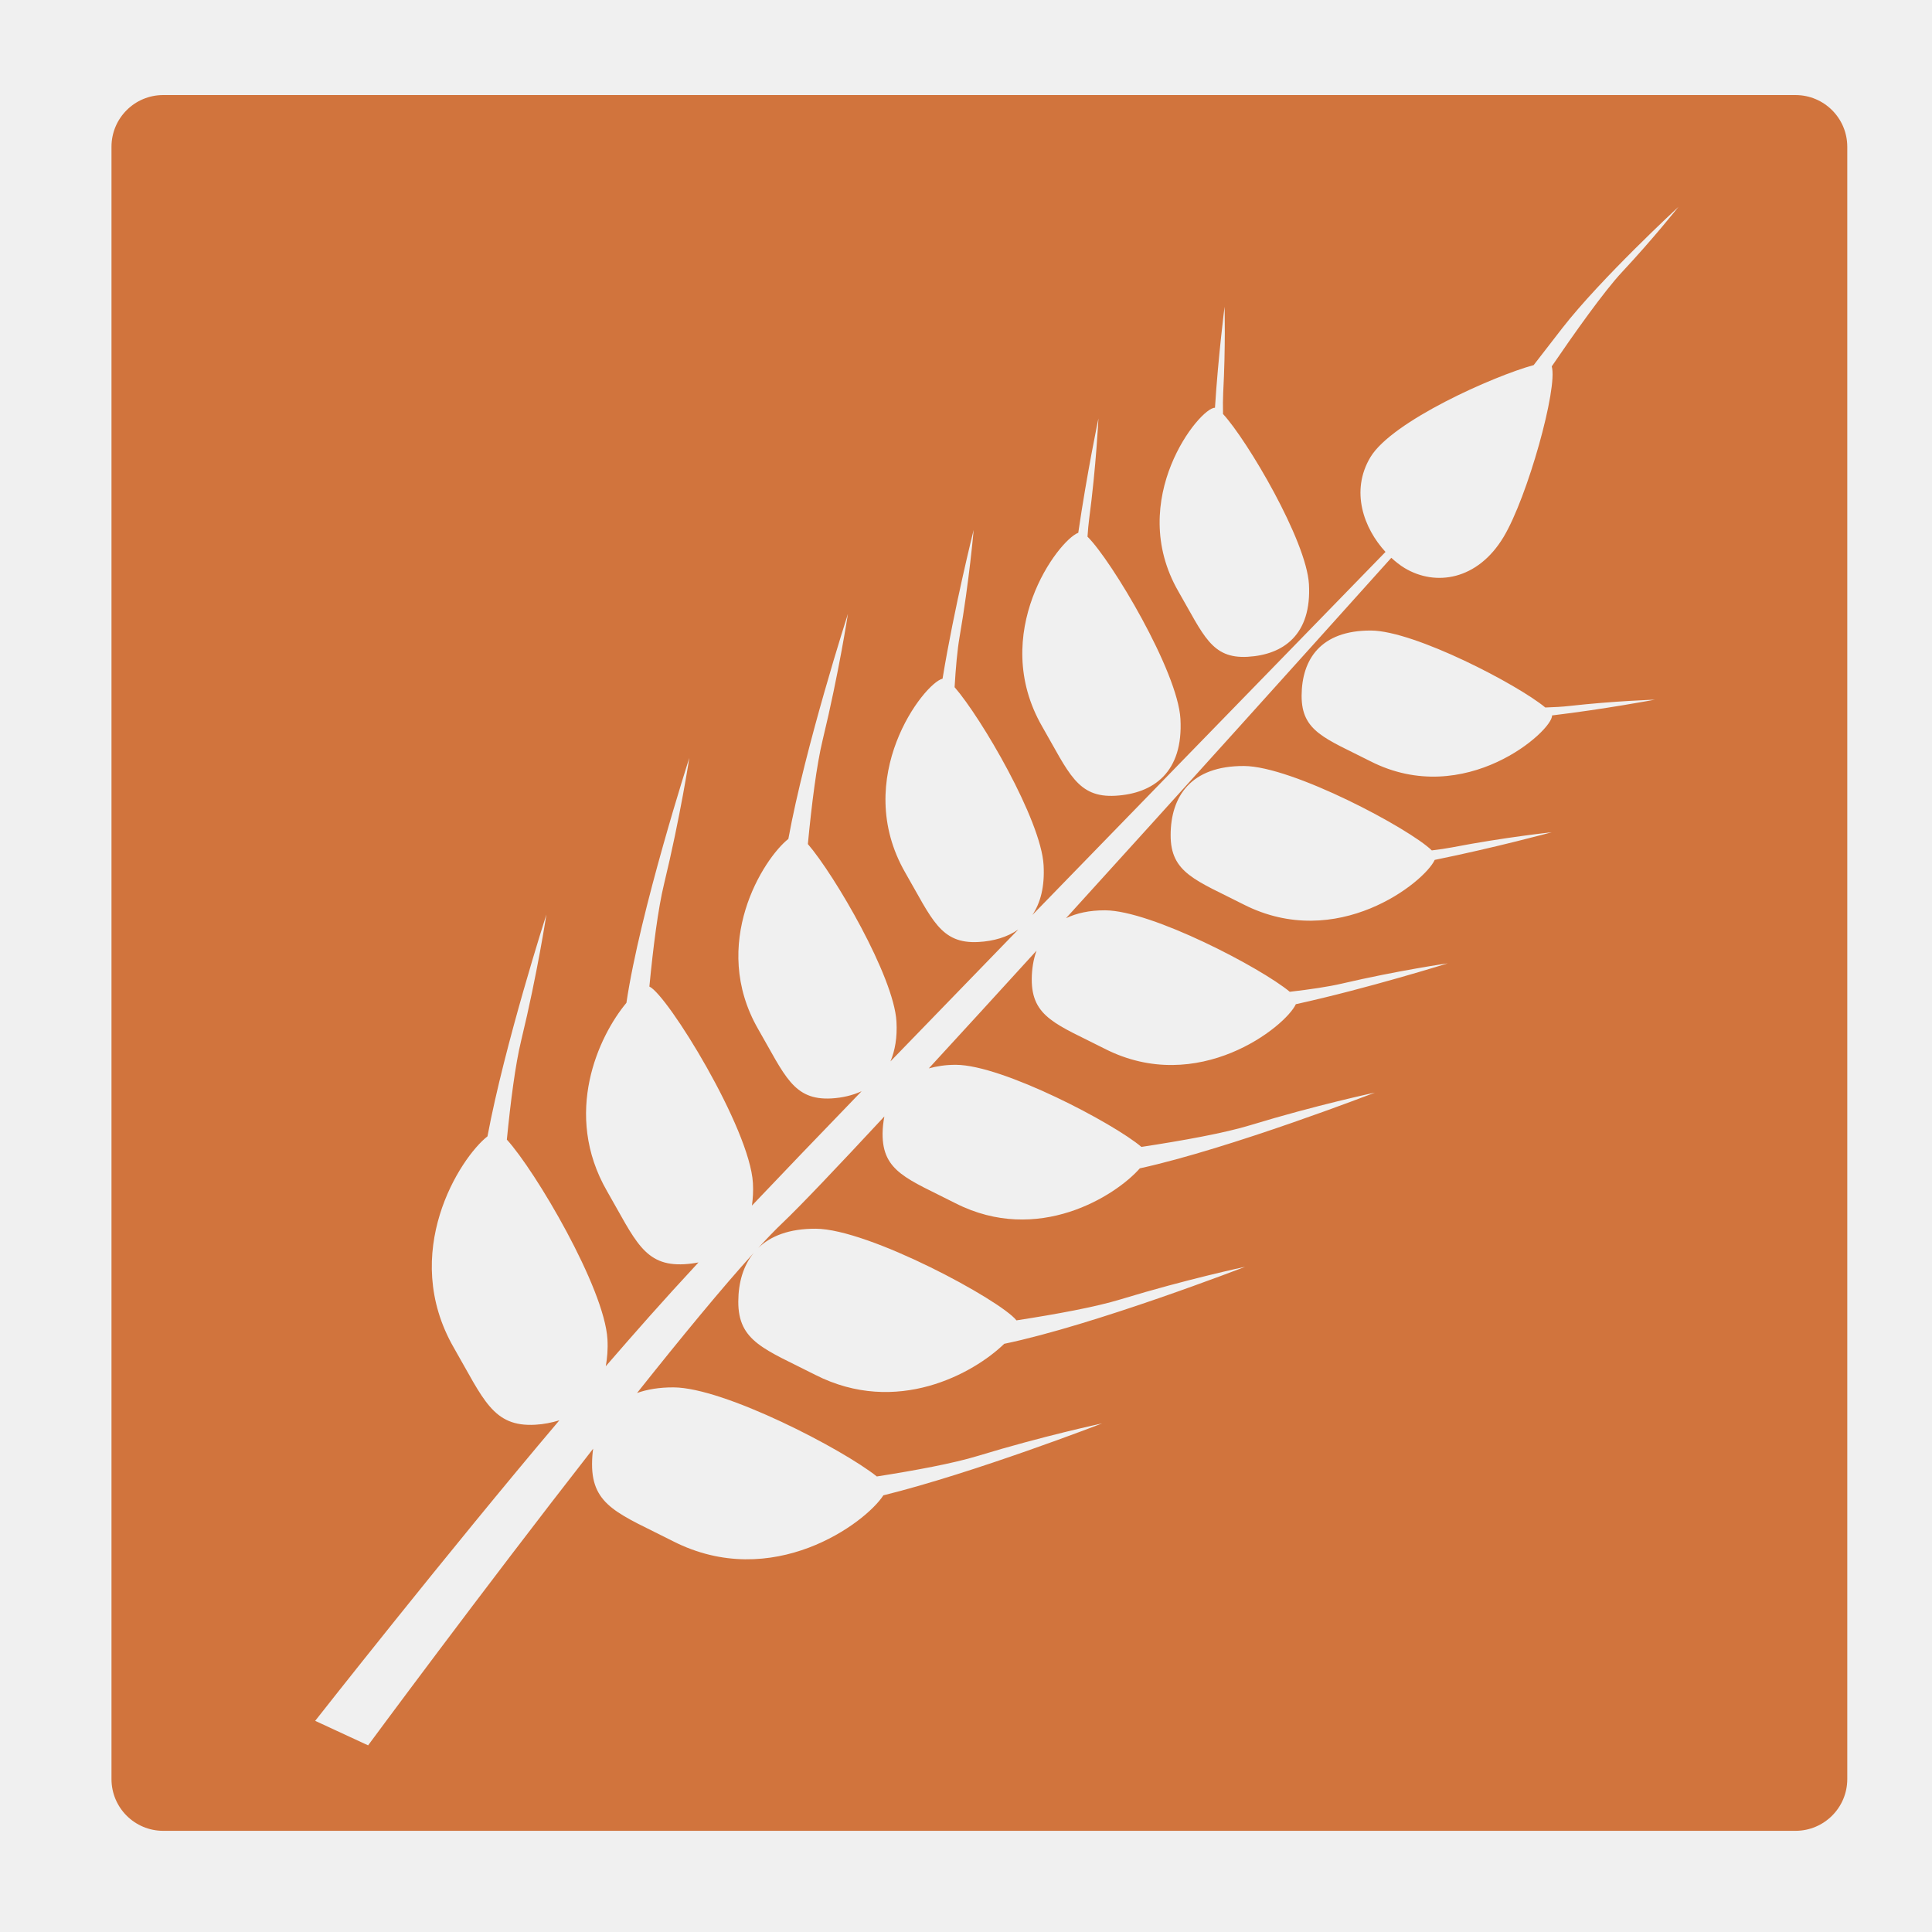
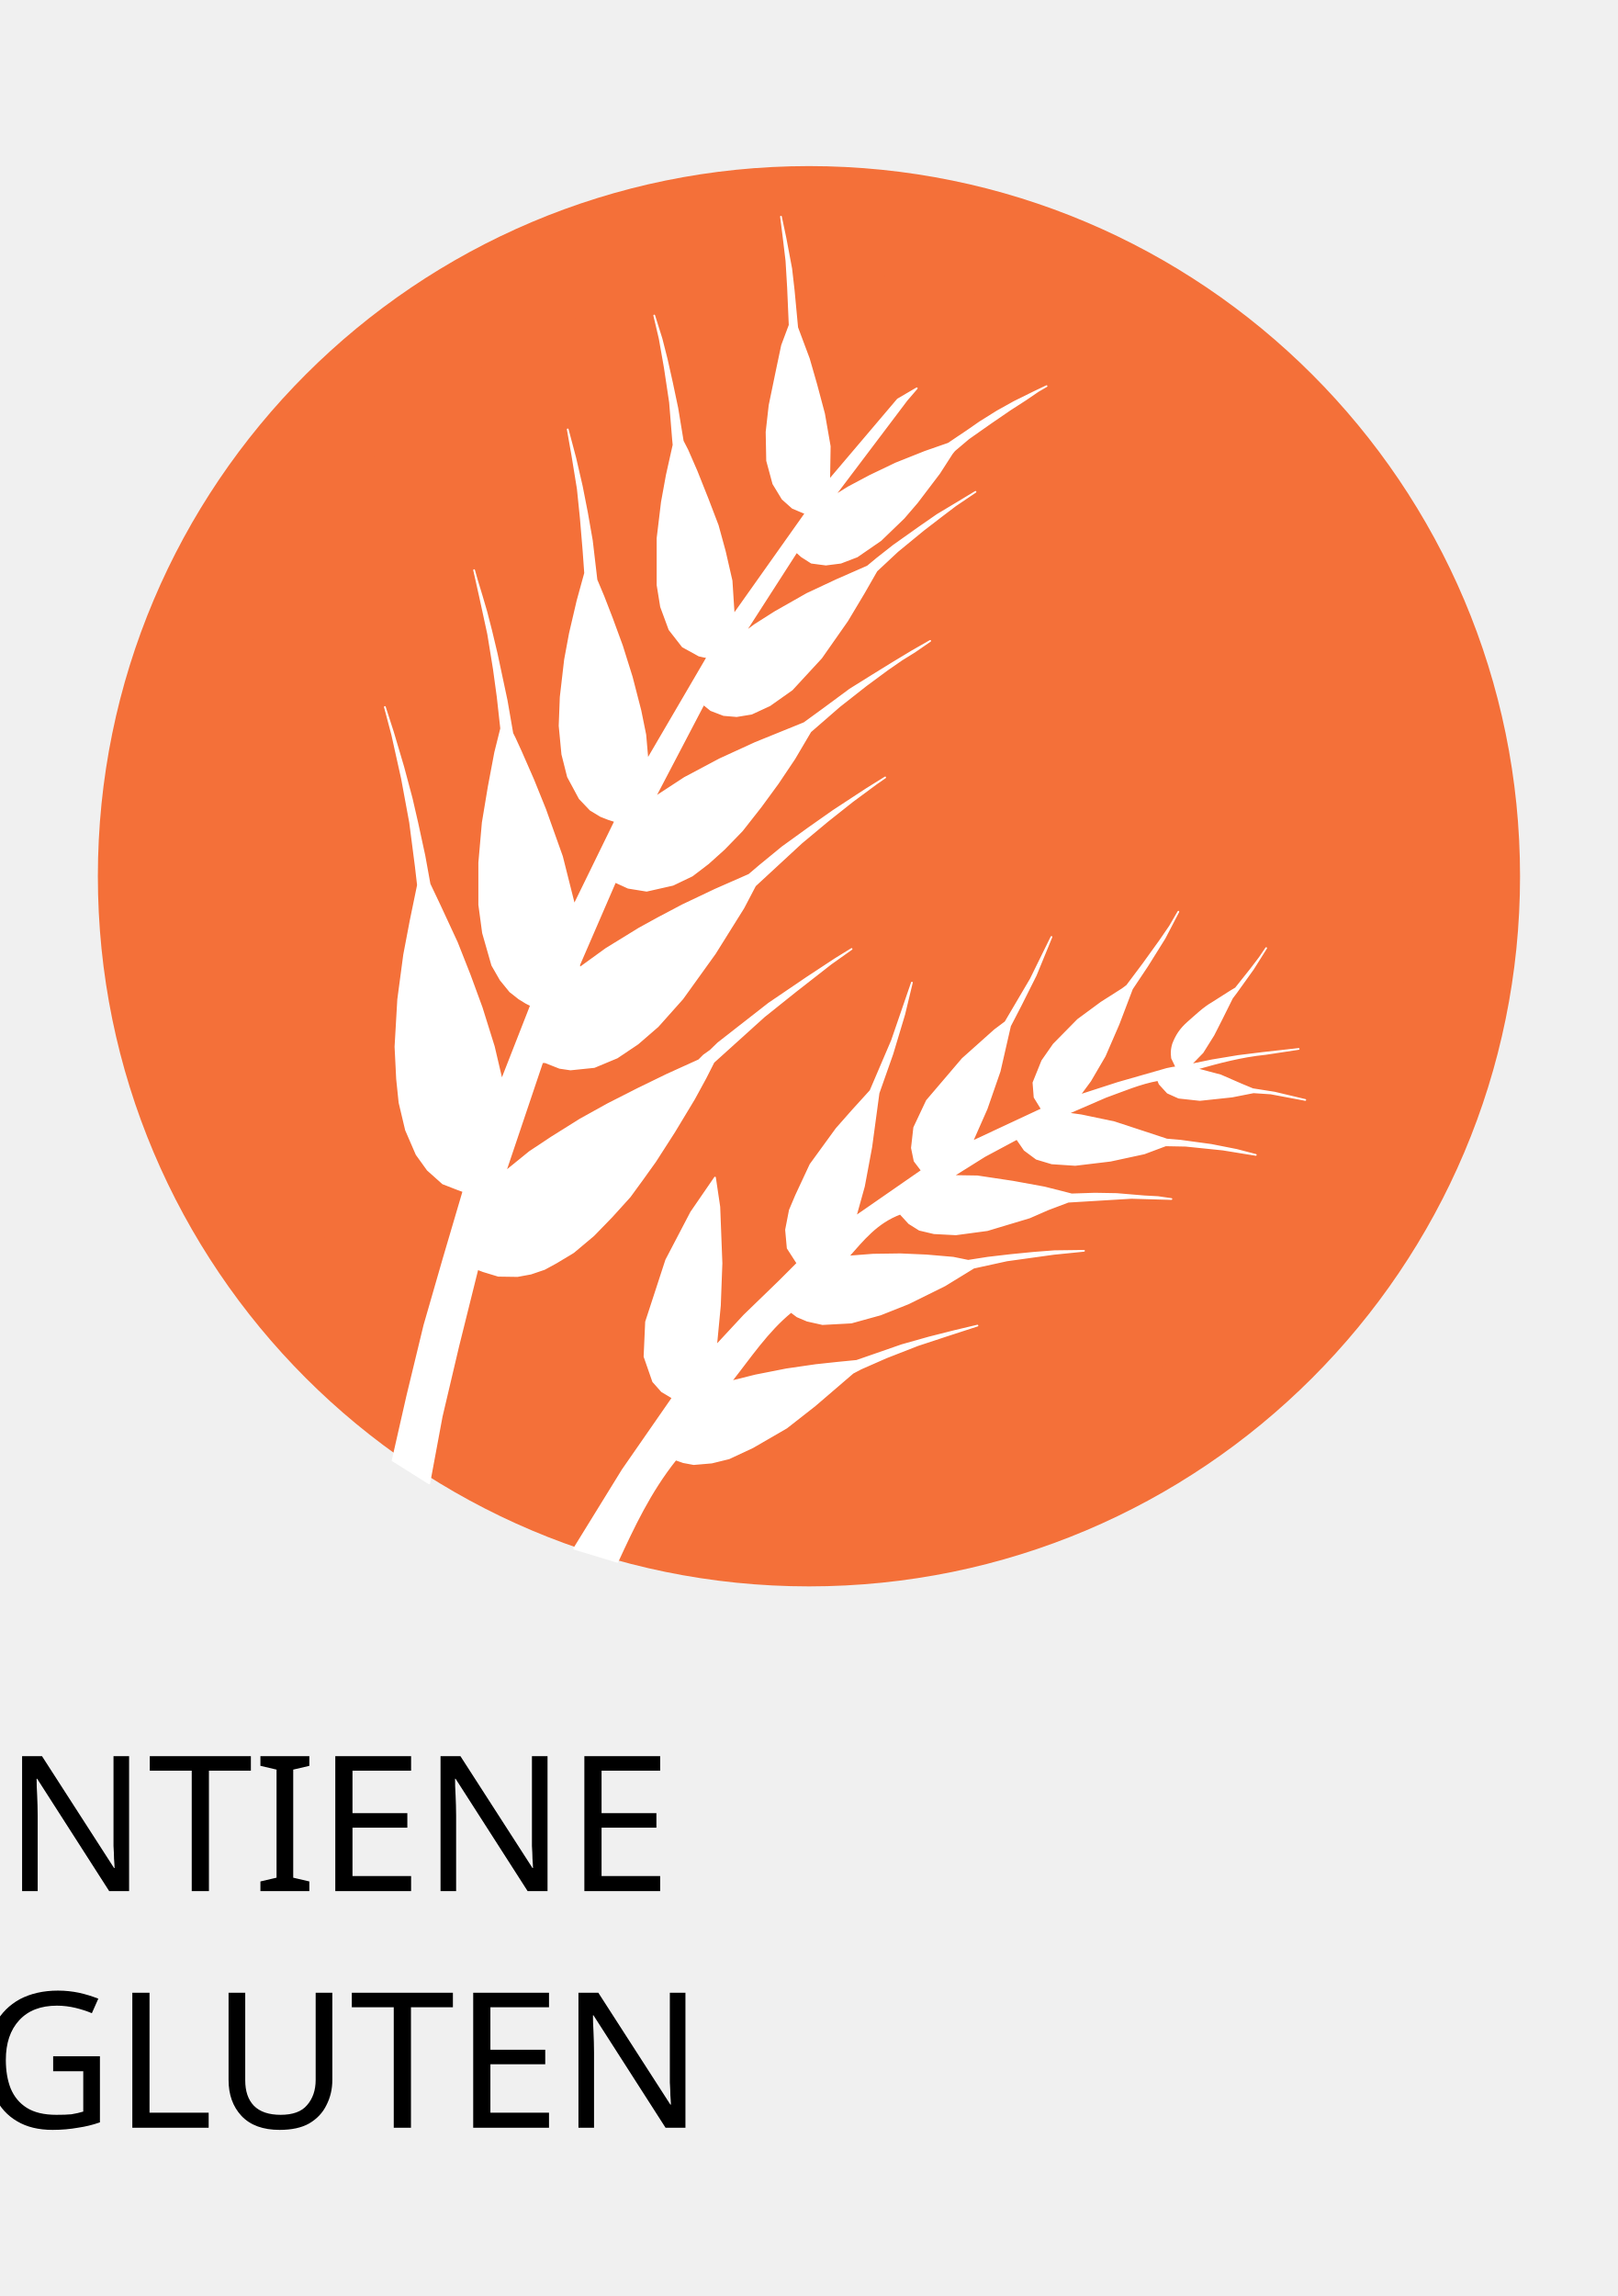
- <svg xmlns="http://www.w3.org/2000/svg" version="1.1" width="512" height="512" id="svg2" xml:space="preserve">
-   <defs id="defs6">
-     <clipPath id="clipPath16">
-       <path d="M 0,792 612,792 612,0 0,0 0,792 z" id="path18" />
-     </clipPath>
-   </defs>
-   <g transform="matrix(1.25,0,0,-1.25,0,512)" id="g10">
-     <g transform="matrix(6.092413,0,0,6.092413,634.1859,-4492.804)" id="g3438">
-       <g transform="translate(-47.64471,795.2117)" id="g20">
-         <path d="m 0,0 c -0.639,-0.683 -1.692,-2.175 -2.451,-3.288 0.219,-0.738 -0.84,-4.544 -1.677,-5.938 -0.904,-1.504 -2.367,-1.726 -3.443,-1.079 -0.158,0.095 -0.313,0.219 -0.463,0.356 -3.145,-3.502 -7.405,-8.235 -11.318,-12.54 0.361,0.171 0.803,0.276 1.362,0.273 1.613,-0.008 5.421,-2.001 6.423,-2.835 0.705,0.082 1.347,0.176 1.812,0.285 1.955,0.456 3.685,0.705 3.685,0.705 0,0 -2.788,-0.873 -5.286,-1.422 -0.36,-0.78 -3.401,-3.207 -6.655,-1.548 -1.656,0.843 -2.541,1.088 -2.535,2.419 0.002,0.355 0.057,0.689 0.166,0.992 -1.33,-1.46 -2.597,-2.845 -3.748,-4.096 0.277,0.075 0.583,0.126 0.946,0.124 1.626,-0.007 5.489,-2.036 6.452,-2.857 1.437,0.219 2.894,0.481 3.797,0.758 2.301,0.702 4.327,1.131 4.327,1.131 0,0 -5.01,-1.939 -8.179,-2.635 -0.844,-0.96 -3.547,-2.676 -6.418,-1.213 -1.656,0.844 -2.54,1.09 -2.534,2.419 10e-4,0.208 0.026,0.407 0.062,0.6 -1.657,-1.783 -2.927,-3.119 -3.545,-3.706 -0.242,-0.23 -0.528,-0.527 -0.843,-0.869 0.43,0.414 1.074,0.672 2.001,0.668 1.849,-0.008 6.429,-2.487 6.984,-3.189 1.381,0.213 2.759,0.466 3.627,0.732 2.301,0.702 4.326,1.131 4.326,1.131 0,0 -5.228,-2.024 -8.379,-2.679 -1.063,-1.029 -3.741,-2.524 -6.579,-1.078 -1.748,0.891 -2.682,1.15 -2.675,2.553 0.003,0.653 0.171,1.241 0.537,1.689 -1.087,-1.197 -2.525,-2.944 -4.06,-4.875 0.355,0.126 0.774,0.197 1.272,0.195 1.762,-0.009 5.874,-2.146 7.072,-3.1 1.342,0.21 2.67,0.457 3.514,0.715 2.301,0.702 4.326,1.131 4.326,1.131 0,0 -4.448,-1.721 -7.613,-2.503 -0.625,-0.97 -3.862,-3.357 -7.322,-1.595 -1.84,0.938 -2.822,1.211 -2.815,2.688 0.001,0.182 0.014,0.359 0.038,0.53 -3.891,-4.984 -7.831,-10.323 -7.831,-10.323 l -1.842,0.853 c 0,0 4.623,5.884 8.498,10.458 -0.264,-0.081 -0.543,-0.138 -0.84,-0.154 -1.475,-0.083 -1.798,0.884 -2.829,2.673 -1.905,3.304 0.204,6.608 1.167,7.363 0.599,3.204 2.05,7.72 2.05,7.72 0,0 -0.31,-2.047 -0.877,-4.385 -0.204,-0.836 -0.369,-2.131 -0.499,-3.449 0.991,-1.085 3.4,-5.167 3.501,-6.95 0.02,-0.351 -0.009,-0.654 -0.058,-0.936 1.079,1.244 1.911,2.194 3.226,3.612 -0.159,-0.031 -0.323,-0.052 -0.493,-0.062 -1.401,-0.078 -1.708,0.84 -2.688,2.54 -1.556,2.699 -0.293,5.396 0.673,6.556 0.471,3.185 2.188,8.522 2.188,8.522 0,0 -0.311,-2.046 -0.878,-4.384 -0.21,-0.862 -0.38,-2.212 -0.511,-3.572 0.62,-0.275 3.496,-4.934 3.603,-6.837 0.017,-0.289 -0.001,-0.545 -0.034,-0.785 0.996,1.05 2.231,2.337 3.816,3.979 -0.314,-0.143 -0.667,-0.228 -1.049,-0.25 -1.328,-0.073 -1.618,0.796 -2.547,2.406 -1.711,2.97 0.179,5.939 1.047,6.625 0.586,3.209 2.073,7.832 2.073,7.832 0,0 -0.311,-2.046 -0.878,-4.384 -0.212,-0.874 -0.384,-2.248 -0.516,-3.627 0.928,-1.077 2.995,-4.611 3.083,-6.176 0.032,-0.564 -0.053,-1.015 -0.208,-1.386 1.265,1.308 2.731,2.821 4.447,4.588 -0.381,-0.265 -0.857,-0.405 -1.381,-0.434 -1.327,-0.075 -1.618,0.796 -2.547,2.405 -1.906,3.309 0.652,6.608 1.293,6.757 0.406,2.478 1.082,5.177 1.082,5.177 0,0 -0.147,-1.741 -0.489,-3.72 -0.079,-0.453 -0.134,-1.072 -0.174,-1.752 0.921,-1.056 3.009,-4.618 3.097,-6.192 0.043,-0.755 -0.111,-1.318 -0.39,-1.735 3.182,3.276 7.179,7.384 12.288,12.634 -0.756,0.82 -1.232,2.118 -0.524,3.298 0.752,1.251 4.281,2.821 5.68,3.203 0.254,0.331 0.575,0.746 0.997,1.288 1.344,1.728 4.042,4.219 4.042,4.219 C 1.959,2.264 1.084,1.159 0,0 m -2.453,-19.5 c 0,0 -1.997,-0.542 -4.07,-0.961 -0.358,-0.779 -3.4,-3.208 -6.656,-1.549 -1.656,0.844 -2.54,1.09 -2.534,2.419 0.005,1.33 0.696,2.405 2.554,2.397 1.687,-0.007 5.761,-2.181 6.534,-2.937 0.259,0.031 0.498,0.066 0.697,0.104 1.841,0.355 3.475,0.527 3.475,0.527 m 0.012,4.066 c 0.036,-0.521 -3.027,-3.272 -6.321,-1.594 -1.564,0.796 -2.399,1.028 -2.393,2.284 0.006,1.256 0.658,2.271 2.413,2.264 1.524,-0.008 5.121,-1.89 6.067,-2.678 0.315,0.01 0.6,0.026 0.827,0.052 1.577,0.177 2.985,0.22 2.985,0.22 0,0 -1.767,-0.332 -3.578,-0.548 m -16.486,6.356 c 0.296,2.043 0.701,3.977 0.701,3.977 0,0 -0.076,-1.642 -0.323,-3.501 -0.024,-0.177 -0.042,-0.388 -0.057,-0.612 0.829,-0.817 3.14,-4.682 3.234,-6.339 0.104,-1.856 -0.934,-2.601 -2.262,-2.676 -1.327,-0.075 -1.619,0.795 -2.547,2.405 -1.87,3.246 0.556,6.483 1.254,6.746 m 4.753,4.35 c 10e-4,0 0.003,-0.001 0.004,-0.001 0.112,1.789 0.334,3.516 0.334,3.516 0,0 0.038,-1.409 -0.048,-2.994 -0.011,-0.207 -0.012,-0.459 -0.006,-0.738 0.834,-0.9 2.904,-4.401 2.99,-5.923 0.098,-1.752 -0.883,-2.456 -2.135,-2.526 -1.255,-0.07 -1.529,0.751 -2.406,2.271 -1.848,3.205 0.746,6.408 1.267,6.395 m 20.206,10.882 -56.803,0 c -0.994,0 -1.799,-0.805 -1.799,-1.8 l 0,-56.802 c 0,-0.994 0.805,-1.8 1.799,-1.8 l 56.803,0 c 0.994,0 1.801,0.806 1.801,1.8 l 0,56.802 c 0,0.995 -0.807,1.8 -1.801,1.8" id="path22" style="fill:#d1743d;fill-opacity:1;fill-rule:nonzero;stroke:none" />
+ <svg xmlns="http://www.w3.org/2000/svg" width="262.205" height="372.047" id="svg4209" version="1.1">
+   <defs id="defs4211" />
+   <g id="layer1" transform="translate(0,-680.3149)">
+     <g id="g4755" transform="matrix(5.576633,0,0,5.576633,-1170.757,-1021.573)">
+       <g transform="translate(212.2486,301.5171)" id="g4027">
+         <path style="fill:#f47039;fill-opacity:1;stroke:#f47039;stroke-width:3;stroke-linecap:round;stroke-linejoin:round;stroke-miterlimit:4;stroke-opacity:1;stroke-dasharray:none;stroke-dashoffset:0" id="path3230" d="m 39.937,29.288 c 0,10.339 -8.222,18.72 -18.364,18.72 -10.142,0 -18.364,-8.381 -18.364,-18.72 0,-10.339 8.222,-18.72 18.364,-18.72 10.142,0 18.364,8.381 18.364,18.72 z" transform="matrix(1.040331,0,0,1.020515,-1.242749,-0.763008)" />
+         <g id="g4023">
+           <path id="path3243" d="m 14.374,48.666 1.411,-2.288 1.455,-2.097 -0.315,-0.189 -0.252,-0.284 -0.252,-0.725 0.045,-1.009 0.586,-1.796 0.725,-1.387 0.693,-1.009 0.126,0.851 0.063,1.639 -0.046,1.229 -0.111,1.166 0.819,-0.882 1.009,-0.977 0.536,-0.536 -0.284,-0.441 -0.048,-0.532 0.111,-0.571 0.182,-0.43 0.417,-0.894 0.756,-1.04 0.473,-0.536 0.516,-0.568 0.624,-1.46 0.579,-1.683 -0.223,0.925 -0.345,1.148 -0.401,1.137 -0.212,1.571 -0.212,1.137 -0.245,0.88 1.928,-1.337 -0.212,-0.279 -0.078,-0.379 0.067,-0.591 0.368,-0.78 1.036,-1.215 0.936,-0.836 0.312,-0.234 0.735,-1.248 0.602,-1.226 -0.457,1.114 -0.435,0.869 -0.312,0.602 -0.301,1.315 -0.379,1.092 -0.423,0.958 2.028,-0.947 -0.212,-0.345 -0.033,-0.423 0.256,-0.635 0.334,-0.479 0.702,-0.713 0.68,-0.501 0.613,-0.39 0.134,-0.1 0.468,-0.624 0.49,-0.68 0.29,-0.423 0.245,-0.423 -0.401,0.769 -0.501,0.802 -0.446,0.669 -0.39,1.025 -0.401,0.925 -0.423,0.724 -0.312,0.423 1.118,-0.362 1.422,-0.407 0.16,-0.032 0.094,-0.013 0.014,-0.022 -0.118,-0.247 c 1.56e-4,-0.035 -0.009,-0.075 -0.01,-0.107 -0.003,-0.095 0.002,-0.175 0.04,-0.303 0.095,-0.247 0.215,-0.433 0.435,-0.627 0.232,-0.203 0.458,-0.423 0.71,-0.567 l 0.528,-0.336 0.149,-0.089 0.45,-0.566 0.245,-0.323 0.189,-0.279 -0.379,0.602 -0.479,0.669 -0.134,0.178 -0.305,0.613 -0.235,0.463 -0.317,0.506 -0.351,0.36 0.622,-0.129 0.766,-0.127 0.711,-0.088 1.045,-0.117 -0.958,0.145 c -0.715,0.072 -1.372,0.25 -2.025,0.435 l 0.713,0.189 0.613,0.267 0.323,0.134 0.635,0.1 0.891,0.212 -1.003,-0.189 -0.501,-0.033 -0.624,0.123 -0.936,0.1 -0.613,-0.067 -0.323,-0.145 -0.234,-0.256 -0.045,-0.111 c -0.522,0.092 -1.016,0.309 -1.519,0.489 l -1.111,0.481 0.401,0.056 0.958,0.201 0.613,0.201 0.914,0.301 0.39,0.033 0.903,0.123 0.735,0.145 0.557,0.145 -0.958,-0.156 -1.081,-0.111 -0.579,-0.011 -0.624,0.234 -0.981,0.212 -1.025,0.123 -0.68,-0.045 -0.446,-0.134 -0.345,-0.256 -0.223,-0.323 -0.936,0.501 -0.925,0.579 0.713,0.011 1.036,0.156 0.914,0.167 0.791,0.201 0.669,-0.022 0.635,0.011 0.802,0.067 0.401,0.022 0.39,0.056 -1.159,-0.033 -1.839,0.111 -0.591,0.223 -0.535,0.234 -1.226,0.368 -0.914,0.123 -0.635,-0.033 -0.423,-0.1 -0.301,-0.189 -0.256,-0.279 c -0.687,0.254 -1.086,0.765 -1.515,1.248 l 0.724,-0.056 0.791,-0.011 0.758,0.033 0.78,0.067 0.435,0.089 0.568,-0.089 0.669,-0.078 0.68,-0.067 0.591,-0.045 0.858,-0.011 -0.88,0.089 -1.359,0.189 -0.969,0.212 -0.836,0.513 -1.059,0.524 -0.813,0.323 -0.847,0.234 -0.836,0.045 -0.446,-0.1 -0.29,-0.123 -0.178,-0.134 c -0.694,0.566 -1.193,1.325 -1.749,2.028 l 0.713,-0.178 0.903,-0.178 0.847,-0.123 0.624,-0.067 0.568,-0.056 0.513,-0.178 0.802,-0.279 0.791,-0.223 0.747,-0.189 0.657,-0.156 -0.858,0.279 -0.88,0.29 -0.914,0.357 -0.735,0.323 -0.234,0.123 -1.103,0.947 -0.825,0.646 -0.981,0.568 -0.691,0.323 -0.501,0.123 -0.524,0.045 -0.301,-0.056 -0.223,-0.078 c -0.758,0.953 -1.226,1.964 -1.694,2.975 z" style="fill:#ffffff;stroke:#ffffff;stroke-width:0.05;stroke-linecap:round;stroke-linejoin:round;stroke-miterlimit:4;stroke-opacity:1;stroke-dasharray:none" />
+           <path id="path4021" d="m 9.101,46.101 1.064,0.67 0.362,-1.946 0.481,-2.041 0.559,-2.246 0.165,0.063 0.441,0.134 0.559,0.008 0.386,-0.071 0.394,-0.134 0.347,-0.189 0.496,-0.299 0.583,-0.489 0.536,-0.552 0.52,-0.575 0.362,-0.496 0.378,-0.528 0.552,-0.859 0.575,-0.953 0.331,-0.607 0.236,-0.465 1.466,-1.324 0.906,-0.725 1.04,-0.812 0.599,-0.425 -0.473,0.292 -0.827,0.544 -1.103,0.749 -0.898,0.701 -0.575,0.449 -0.229,0.221 -0.189,0.134 -0.142,0.142 -0.922,0.418 -0.859,0.418 -0.867,0.441 -0.796,0.441 -0.843,0.528 -0.63,0.418 -0.709,0.575 1.072,-3.183 0.087,0 0.418,0.165 0.315,0.047 0.693,-0.071 0.662,-0.276 0.599,-0.402 0.583,-0.504 0.717,-0.804 0.946,-1.316 0.512,-0.819 0.315,-0.504 0.339,-0.646 1.347,-1.245 0.756,-0.63 0.725,-0.575 0.693,-0.512 0.26,-0.181 -0.544,0.339 -0.961,0.63 -0.717,0.504 -0.764,0.552 -0.654,0.536 -0.315,0.268 -0.985,0.433 -0.946,0.449 -0.701,0.37 -0.559,0.307 -0.961,0.591 -0.772,0.559 -0.016,-0.087 1.048,-2.419 0.378,0.173 0.536,0.087 0.764,-0.173 0.559,-0.268 0.465,-0.355 0.465,-0.418 0.52,-0.536 0.544,-0.693 0.496,-0.678 0.481,-0.717 0.465,-0.788 0.843,-0.733 0.772,-0.607 0.63,-0.465 0.41,-0.284 0.37,-0.229 0.457,-0.315 -0.512,0.292 -0.575,0.347 -0.575,0.355 -0.67,0.418 -0.756,0.559 -0.575,0.418 -1.418,0.575 -1.032,0.473 -1.024,0.544 -0.867,0.567 1.418,-2.71 0.213,0.173 0.37,0.142 0.378,0.032 0.433,-0.071 0.528,-0.244 0.646,-0.457 0.851,-0.922 0.756,-1.079 0.481,-0.804 0.37,-0.646 0.607,-0.567 0.749,-0.615 0.512,-0.394 0.425,-0.323 0.583,-0.394 -0.52,0.315 -0.591,0.355 -0.512,0.355 -0.756,0.536 -0.481,0.378 -0.276,0.229 -0.898,0.394 -0.859,0.402 -0.93,0.528 -0.583,0.37 -0.299,0.221 1.505,-2.34 0.15,0.134 0.284,0.181 0.418,0.055 0.433,-0.055 0.473,-0.181 0.686,-0.473 0.67,-0.646 0.386,-0.449 0.646,-0.851 0.37,-0.575 0.071,-0.087 0.41,-0.347 0.638,-0.449 0.575,-0.394 0.441,-0.284 0.37,-0.252 0.244,-0.142 -0.362,0.173 -0.575,0.284 -0.496,0.276 -0.504,0.315 -0.362,0.252 -0.236,0.158 -0.315,0.213 -0.678,0.236 -0.851,0.339 -0.756,0.362 -0.622,0.331 -0.418,0.26 2.112,-2.797 0.292,-0.339 -0.552,0.323 -1.993,2.348 0.016,-0.985 -0.165,-0.946 -0.229,-0.859 -0.213,-0.741 -0.339,-0.906 -0.102,-1.087 -0.071,-0.622 -0.165,-0.875 -0.134,-0.638 0.071,0.559 0.087,0.725 0.047,0.788 0.047,1.079 -0.221,0.591 -0.158,0.749 -0.205,0.993 -0.087,0.772 0.016,0.835 0.181,0.67 0.268,0.441 0.292,0.26 0.26,0.11 0.118,0.047 -2.088,2.947 -0.063,-0.985 -0.197,-0.859 -0.205,-0.749 -0.292,-0.764 -0.323,-0.812 -0.268,-0.615 -0.134,-0.26 -0.158,-0.961 -0.158,-0.749 -0.15,-0.67 -0.15,-0.591 -0.213,-0.678 0.158,0.67 0.15,0.851 0.15,1.001 0.087,1.072 0.016,0.165 -0.197,0.882 -0.142,0.78 -0.126,1.048 0,1.363 0.102,0.63 0.244,0.662 0.386,0.496 0.276,0.15 0.197,0.11 0.142,0.032 0.102,0.016 -1.741,2.978 -0.063,-0.725 -0.142,-0.701 -0.252,-0.977 -0.284,-0.906 -0.292,-0.796 -0.244,-0.63 -0.205,-0.489 -0.134,-1.143 -0.142,-0.812 -0.15,-0.764 -0.189,-0.819 -0.221,-0.835 0.134,0.756 0.158,0.969 0.087,0.851 0.079,0.946 0.047,0.654 -0.221,0.804 -0.221,0.946 -0.142,0.764 -0.126,1.087 -0.032,0.835 0.079,0.827 0.165,0.654 0.339,0.63 0.315,0.331 0.299,0.181 0.221,0.087 0.197,0.063 -1.19,2.435 -0.355,-1.41 -0.489,-1.371 -0.347,-0.859 -0.362,-0.827 -0.173,-0.378 -0.071,-0.142 -0.165,-0.953 -0.292,-1.371 -0.158,-0.662 -0.142,-0.552 -0.134,-0.457 -0.134,-0.441 -0.087,-0.307 0.173,0.772 0.236,1.087 0.165,1.016 0.11,0.804 0.102,0.922 -0.173,0.693 -0.189,1.001 -0.173,1.04 -0.102,1.166 0,1.221 0.11,0.819 0.268,0.938 0.244,0.425 0.276,0.339 0.26,0.205 0.205,0.126 0.142,0.071 -0.851,2.175 -0.229,-0.977 -0.355,-1.135 -0.347,-0.946 -0.37,-0.938 -0.504,-1.087 -0.292,-0.615 -0.15,-0.827 -0.205,-0.946 -0.165,-0.717 -0.244,-0.914 -0.299,-1.009 -0.236,-0.733 0.213,0.804 0.284,1.276 0.236,1.276 0.165,1.276 0.063,0.544 -0.213,1.032 -0.189,0.993 -0.173,1.3 -0.079,1.371 0.047,0.938 0.071,0.686 0.189,0.796 0.307,0.709 0.323,0.449 0.441,0.394 0.425,0.165 0.173,0.063 -0.583,1.978 -0.552,1.915 -0.496,2.049 z" style="fill:#ffffff;stroke:#ffffff;stroke-width:0.05;stroke-linecap:round;stroke-linejoin:round;stroke-miterlimit:4;stroke-opacity:1;stroke-dasharray:none" />
+         </g>
      </g>
-     </g>
-     <g transform="translate(35.57599,687.2117)" id="g24">
-       <path d="m 0,0 c -0.639,-0.683 -1.691,-2.175 -2.451,-3.288 0.219,-0.738 -0.84,-4.543 -1.678,-5.938 -0.902,-1.504 -2.365,-1.726 -3.441,-1.08 -0.159,0.096 -0.313,0.22 -0.463,0.358 -3.145,-3.503 -7.406,-8.236 -11.319,-12.541 0.362,0.171 0.803,0.275 1.362,0.273 1.613,-0.008 5.422,-2.001 6.424,-2.835 0.705,0.081 1.347,0.176 1.81,0.284 1.957,0.457 3.686,0.705 3.686,0.705 0,0 -2.787,-0.873 -5.285,-1.421 -0.36,-0.78 -3.401,-3.207 -6.657,-1.548 -1.656,0.843 -2.539,1.089 -2.533,2.419 0.002,0.355 0.057,0.689 0.164,0.992 -1.328,-1.46 -2.596,-2.846 -3.748,-4.096 0.277,0.075 0.584,0.125 0.947,0.124 1.627,-0.007 5.489,-2.036 6.452,-2.857 1.437,0.219 2.894,0.481 3.798,0.758 2.301,0.702 4.327,1.131 4.327,1.131 0,0 -5.01,-1.939 -8.18,-2.634 -0.844,-0.961 -3.547,-2.677 -6.418,-1.213 -1.656,0.844 -2.539,1.089 -2.533,2.418 0,0.209 0.025,0.407 0.06,0.599 -1.656,-1.783 -2.926,-3.118 -3.543,-3.705 -0.242,-0.23 -0.529,-0.527 -0.844,-0.869 0.43,0.414 1.075,0.672 2.002,0.668 1.848,-0.008 6.428,-2.487 6.983,-3.189 1.381,0.213 2.76,0.466 3.627,0.732 2.301,0.701 4.326,1.131 4.326,1.131 0,0 -5.227,-2.024 -8.379,-2.68 -1.062,-1.028 -3.74,-2.523 -6.578,-1.077 -1.748,0.892 -2.684,1.15 -2.676,2.554 0.002,0.652 0.17,1.24 0.537,1.688 -1.086,-1.198 -2.525,-2.944 -4.06,-4.875 0.355,0.126 0.773,0.197 1.273,0.195 1.762,-0.008 5.873,-2.146 7.07,-3.1 1.344,0.21 2.672,0.457 3.516,0.715 2.301,0.702 4.326,1.131 4.326,1.131 0,0 -4.449,-1.721 -7.615,-2.502 -0.625,-0.971 -3.861,-3.358 -7.32,-1.596 -1.84,0.938 -2.823,1.211 -2.817,2.688 0.002,0.181 0.014,0.359 0.039,0.531 -3.89,-4.985 -7.832,-10.324 -7.832,-10.324 l -1.841,0.853 c 0,0 4.623,5.884 8.498,10.458 -0.264,-0.081 -0.543,-0.138 -0.84,-0.154 -1.475,-0.083 -1.797,0.884 -2.828,2.673 -1.907,3.304 0.203,6.607 1.166,7.363 0.599,3.204 2.05,7.72 2.05,7.72 0,0 -0.31,-2.047 -0.877,-4.384 -0.203,-0.837 -0.369,-2.132 -0.5,-3.449 0.993,-1.086 3.401,-5.168 3.502,-6.951 0.02,-0.35 -0.009,-0.654 -0.058,-0.936 1.08,1.244 1.912,2.194 3.226,3.612 -0.158,-0.031 -0.324,-0.052 -0.494,-0.061 -1.4,-0.078 -1.707,0.84 -2.687,2.539 -1.555,2.699 -0.293,5.396 0.674,6.556 0.47,3.186 2.187,8.522 2.187,8.522 0,0 -0.31,-2.046 -0.879,-4.384 -0.209,-0.862 -0.379,-2.212 -0.51,-3.572 0.62,-0.275 3.497,-4.935 3.604,-6.837 0.016,-0.289 -0.002,-0.545 -0.035,-0.785 0.996,1.051 2.232,2.338 3.816,3.978 -0.314,-0.142 -0.666,-0.227 -1.049,-0.25 -1.328,-0.072 -1.619,0.797 -2.547,2.407 -1.71,2.97 0.18,5.939 1.047,6.625 0.586,3.209 2.073,7.832 2.073,7.832 0,0 -0.311,-2.046 -0.877,-4.384 -0.213,-0.874 -0.385,-2.248 -0.516,-3.627 0.928,-1.077 2.994,-4.611 3.082,-6.176 0.031,-0.564 -0.053,-1.015 -0.209,-1.386 1.266,1.309 2.733,2.821 4.447,4.588 -0.38,-0.265 -0.855,-0.405 -1.379,-0.434 -1.328,-0.075 -1.619,0.796 -2.548,2.405 -1.907,3.309 0.652,6.607 1.293,6.758 0.406,2.477 1.082,5.176 1.082,5.176 0,0 -0.147,-1.741 -0.489,-3.719 -0.078,-0.453 -0.134,-1.073 -0.173,-1.752 0.919,-1.057 3.007,-4.619 3.097,-6.193 0.041,-0.754 -0.111,-1.319 -0.39,-1.735 3.181,3.275 7.177,7.385 12.287,12.635 -0.756,0.819 -1.231,2.117 -0.524,3.297 0.752,1.251 4.281,2.822 5.68,3.203 0.254,0.331 0.576,0.746 0.998,1.289 1.344,1.727 4.041,4.219 4.041,4.219 C 1.959,2.265 1.084,1.159 0,0 m -2.453,-19.501 c 0,0 -1.996,-0.541 -4.07,-0.96 -0.358,-0.779 -3.399,-3.208 -6.657,-1.549 -1.654,0.844 -2.539,1.089 -2.533,2.419 0.006,1.33 0.697,2.404 2.555,2.397 1.685,-0.007 5.76,-2.18 6.533,-2.937 0.26,0.031 0.498,0.066 0.697,0.105 1.842,0.354 3.475,0.525 3.475,0.525 m 0.012,4.067 c 0.037,-0.521 -3.026,-3.272 -6.321,-1.594 -1.564,0.797 -2.398,1.028 -2.392,2.284 0.006,1.256 0.658,2.271 2.412,2.264 1.523,-0.007 5.121,-1.89 6.066,-2.678 0.317,0.01 0.602,0.026 0.828,0.052 1.577,0.177 2.985,0.22 2.985,0.22 0,0 -1.768,-0.332 -3.578,-0.548 m -16.485,6.357 c 0.295,2.042 0.699,3.976 0.699,3.976 0,0 -0.076,-1.642 -0.322,-3.501 -0.023,-0.177 -0.041,-0.387 -0.056,-0.612 0.828,-0.816 3.14,-4.682 3.234,-6.34 0.103,-1.855 -0.936,-2.599 -2.262,-2.675 -1.328,-0.075 -1.619,0.794 -2.547,2.406 -1.871,3.246 0.555,6.482 1.254,6.746 m 4.752,4.349 c 0.002,0 0.002,-0.001 0.004,-0.001 0.111,1.789 0.334,3.515 0.334,3.515 0,0 0.037,-1.408 -0.047,-2.992 -0.012,-0.207 -0.013,-0.459 -0.008,-0.739 0.836,-0.9 2.905,-4.401 2.991,-5.923 0.099,-1.752 -0.883,-2.456 -2.135,-2.526 -1.254,-0.07 -1.529,0.751 -2.406,2.272 -1.848,3.203 0.746,6.407 1.267,6.394 m 20.207,10.882 -56.803,0 c -0.994,0 -1.8,-0.805 -1.8,-1.8 l 0,-56.802 c 0,-0.994 0.806,-1.8 1.8,-1.8 l 56.803,0 c 0.994,0 1.799,0.806 1.799,1.8 l 0,56.802 c 0,0.995 -0.805,1.8 -1.799,1.8" id="path26" style="fill:#904f75;fill-opacity:1;fill-rule:nonzero;stroke:none" />
-     </g>
-     <g transform="translate(-59.27801,653.5457)" id="g28">
-       <path d="m 0,0 c -4.467,0 -8.088,2.356 -8.088,5.264 0,2.907 3.621,5.263 8.088,5.263 4.467,0 10.912,-3.465 10.912,-5.135 C 10.912,3.724 4.467,0 0,0 m -24,-3 c -4.467,0 -8.088,2.357 -8.088,5.264 0,2.907 3.621,5.263 8.088,5.263 4.467,0 10.912,-3.465 10.912,-5.135 C -13.088,0.724 -19.533,-3 -24,-3 m 8.5,24.764 c 4.467,0 10.912,-3.466 10.912,-5.136 0,-1.668 -6.445,-5.391 -10.912,-5.391 -4.467,0 -8.088,2.356 -8.088,5.263 0,2.907 3.621,5.264 8.088,5.264 m 33.166,18.056 -56.803,0 c -0.994,0 -1.8,-0.805 -1.8,-1.799 l 0,-56.803 c 0,-0.994 0.806,-1.8 1.8,-1.8 l 56.803,0 c 0.994,0 1.8,0.806 1.8,1.8 l 0,56.803 c 0,0.994 -0.806,1.799 -1.8,1.799" id="path30" style="fill:#b18c54;fill-opacity:1;fill-rule:nonzero;stroke:none" />
-     </g>
-     <g transform="translate(5.263494,882.8797)" id="g56">
-       <path d="m 0,0 c -1.08,0 -1.955,-0.875 -1.955,-1.955 0,-1.08 0.875,-1.955 1.955,-1.955 1.078,0 1.953,0.875 1.953,1.955 C 1.953,-0.875 1.078,0 0,0" id="path58" style="fill:#984b3b;fill-opacity:1;fill-rule:nonzero;stroke:none" />
-     </g>
-     <g transform="translate(30.54669,775.2717)" id="g92">
-       <path d="m 0,0 c -2.502,-2.621 -4.768,-1.964 -7.408,-5.831 -1.117,-0.662 -0.235,-8.831 -8.36,-15.521 -8.386,-6.902 -14.312,-8.777 -19.351,-2.898 -4.313,5.032 -4.819,11.003 1.988,19.468 6.777,8.428 13.318,7.37 14.883,8.836 2.65,3.304 2.277,5.766 4.984,8.604 4.957,5.194 11.946,6.571 15.608,3.076 C 6.006,12.238 4.957,5.194 0,0 m 11.063,26.094 -56.803,0 c -0.994,0 -1.801,-0.805 -1.801,-1.8 l 0,-56.802 c 0,-0.994 0.807,-1.8 1.801,-1.8 l 56.803,0 c 0.994,0 1.798,0.806 1.798,1.8 l 0,56.802 c 0,0.995 -0.804,1.8 -1.798,1.8" id="path94" style="fill:#b3986e;fill-opacity:1;fill-rule:nonzero;stroke:none" />
-     </g>
-     <g transform="translate(15.66389,764.3679)" id="g96">
-       <path d="m 0,0 c -1.057,-1.175 -1.383,-2.605 -0.727,-3.195 0.655,-0.589 2.043,-0.115 3.1,1.06 C 3.43,-0.96 3.754,0.47 3.1,1.059 2.443,1.648 1.057,1.174 0,0" id="path98" style="fill:#b3986e;fill-opacity:1;fill-rule:nonzero;stroke:none" />
-     </g>
-     <g transform="translate(1.661994,760.4368)" id="g100">
-       <path d="m 0,0 c -0.441,0.764 -1.906,0.741 -3.275,-0.049 -1.368,-0.792 -2.12,-2.052 -1.678,-2.815 0.441,-0.762 1.908,-0.74 3.275,0.051 C -0.309,-2.022 0.441,-0.762 0,0" id="path102" style="fill:#b3986e;fill-opacity:1;fill-rule:nonzero;stroke:none" />
-     </g>
-     <g transform="translate(28.38269,779.1448)" id="g104">
-       <path d="M 0,0 C -0.803,-0.892 -1.027,-1.999 -0.5,-2.472 0.025,-2.945 1.102,-2.606 1.904,-1.713 2.707,-0.822 2.932,0.285 2.406,0.758 1.879,1.231 0.803,0.892 0,0" id="path106" style="fill:#b3986e;fill-opacity:1;fill-rule:nonzero;stroke:none" />
-     </g>
-     <g transform="translate(30.90999,784.3992)" id="g108">
-       <path d="m 0,0 c -0.451,-1.112 -0.287,-2.229 0.369,-2.495 0.654,-0.267 1.553,0.418 2.004,1.53 C 2.824,0.146 2.66,1.264 2.006,1.529 1.35,1.796 0.451,1.111 0,0" id="path110" style="fill:#b3986e;fill-opacity:1;fill-rule:nonzero;stroke:none" />
-     </g>
-     <g transform="translate(28.72249,781.7014)" id="g112">
-       <path d="M 0,0 C 0.568,0.784 0.656,1.694 0.193,2.029 -0.27,2.365 -1.107,2.001 -1.676,1.216 -2.246,0.432 -2.332,-0.477 -1.869,-0.813 -1.406,-1.149 -0.57,-0.786 0,0" id="path114" style="fill:#b3986e;fill-opacity:1;fill-rule:nonzero;stroke:none" />
-     </g>
-     <g transform="translate(32.15999,787.8084)" id="g116">
-       <path d="M 0,0 C 0.568,0.784 0.656,1.694 0.193,2.029 -0.27,2.365 -1.107,2.001 -1.676,1.216 -2.246,0.432 -2.332,-0.477 -1.869,-0.813 -1.406,-1.149 -0.57,-0.785 0,0" id="path118" style="fill:#b3986e;fill-opacity:1;fill-rule:nonzero;stroke:none" />
-     </g>
-     <g transform="translate(-1.361506,764.5344)" id="g120">
-       <path d="M 0,0 C 0.57,0.785 0.656,1.694 0.193,2.029 -0.27,2.365 -1.105,2.001 -1.676,1.217 -2.246,0.432 -2.332,-0.477 -1.869,-0.813 -1.406,-1.149 -0.57,-0.785 0,0" id="path122" style="fill:#b3986e;fill-opacity:1;fill-rule:nonzero;stroke:none" />
-     </g>
-     <g transform="translate(15.01939,767.8474)" id="g124">
-       <path d="M 0,0 C 0.57,0.785 0.656,1.694 0.195,2.029 -0.27,2.365 -1.105,2.001 -1.676,1.217 -2.246,0.432 -2.332,-0.477 -1.869,-0.813 -1.406,-1.149 -0.568,-0.785 0,0" id="path126" style="fill:#b3986e;fill-opacity:1;fill-rule:nonzero;stroke:none" />
-     </g>
-     <g transform="translate(9.472494,757.697)" id="g128">
-       <path d="m 0,0 c -1.332,-1.479 -1.703,-3.315 -0.83,-4.1 0.871,-0.783 2.656,-0.221 3.988,1.259 1.33,1.478 1.701,3.314 0.83,4.098 C 3.115,2.042 1.33,1.479 0,0" id="path130" style="fill:#b3986e;fill-opacity:1;fill-rule:nonzero;stroke:none" />
-     </g>
-     <g transform="translate(11.65219,764.5296)" id="g132">
-       <path d="M 0,0 C -0.807,0.915 -2.717,0.55 -4.268,-0.817 -5.82,-2.184 -6.424,-4.034 -5.617,-4.949 -4.813,-5.863 -2.902,-5.498 -1.35,-4.13 0.201,-2.764 0.805,-0.914 0,0" id="path134" style="fill:#b3986e;fill-opacity:1;fill-rule:nonzero;stroke:none" />
-     </g>
-     <g transform="translate(0.8435937,755.5676)" id="g136">
-       <path d="m 0,0 c -1.906,-1.069 -2.943,-2.847 -2.313,-3.972 0.631,-1.125 2.686,-1.172 4.594,-0.102 1.908,1.068 2.944,2.846 2.315,3.97 C 3.965,1.021 1.908,1.068 0,0" id="path138" style="fill:#b3986e;fill-opacity:1;fill-rule:nonzero;stroke:none" />
-     </g>
-     <g transform="translate(121.7108,753.1204)" id="g140">
-       <path d="m 0,0 c -0.471,-0.148 -1.113,-0.305 -1.777,-0.435 -1.475,-1.987 -8.348,-6.461 -13.993,-4.781 -4.228,1.152 -7.324,4.131 -8.373,6.924 -2.453,-0.894 -6.349,-0.062 -9.8,2.921 -3.164,2.71 -5.032,6.421 -5.364,9.365 -2.558,0.291 -5.931,2.823 -8.232,7.209 -3.5,6.43 -2.399,15.618 -0.795,17.228 -0.182,0.333 -0.344,0.694 -0.459,1.072 -0.588,1.771 -1.332,2.613 -1.303,2.63 -0.023,0.009 0.51,3.362 1.149,2.775 0.605,-0.569 0.429,-2.808 0.441,-2.812 -0.033,0.011 -0.262,-0.951 0.469,-2.677 0.103,-0.26 0.205,-0.511 0.308,-0.752 1.608,-0.851 7.668,-5.655 10.143,-10.001 1.607,-3.061 2.578,-6.173 2.729,-8.901 2.402,-0.146 5.168,-1.52 7.781,-3.757 2.611,-2.257 4.586,-4.968 5.465,-7.649 2.263,0.976 5.277,0.969 8.476,0.097 C -9.262,7.26 -4.232,3.445 -2.064,1.408 -1.256,1.238 -0.42,1.217 0.133,1.511 1.623,2.297 2.797,3.157 2.797,3.155 2.814,3.158 1.59,0.483 0,0 m 3.119,48.246 -56.803,0 c -0.994,0 -1.8,-0.806 -1.8,-1.8 l 0,-56.803 c 0,-0.994 0.806,-1.8 1.8,-1.8 l 56.803,0 c 0.994,0 1.801,0.806 1.801,1.8 l 0,56.803 c 0,0.994 -0.807,1.8 -1.801,1.8" id="path142" style="fill:#8fa15b;fill-opacity:1;fill-rule:nonzero;stroke:none" />
-     </g>
-     <g transform="translate(107.9823,758.2805)" id="g144">
-       <path d="m 0,0 c -1.271,0.033 -4.443,3.435 -6.379,0.02 -1.1,-1.777 -0.508,-6.408 4.623,-7.941 7.703,-1.851 8.791,3.585 8.262,5.608 C 5.723,1.453 2.199,-0.217 0,0" id="path146" style="fill:#8fa15b;fill-opacity:1;fill-rule:nonzero;stroke:none" />
-     </g>
-     <g transform="translate(92.69519,766.6458)" id="g148">
-       <path d="m 0,0 c -1.135,0.615 -2.893,5.196 -5.803,2.97 -1.601,-1.116 -2.576,-5.643 1.567,-9.414 6.33,-5.239 9.058,-0.767 9.289,1.33 C 5.635,-1.305 1.924,-1.213 0,0" id="path150" style="fill:#8fa15b;fill-opacity:1;fill-rule:nonzero;stroke:none" />
-     </g>
-     <g transform="translate(76.49009,786.2014)" id="g152">
-       <path d="m 0,0 c -1.85,-0.254 -4.189,-4.111 -1.498,-9.667 4.277,-7.957 8.244,-5.038 9.123,-3.212 1.75,3.265 -1.705,5.126 -3.127,7.205 C 3.625,-4.554 3.418,0.653 0,0" id="path154" style="fill:#8fa15b;fill-opacity:1;fill-rule:nonzero;stroke:none" />
-     </g>
-     <g transform="translate(-130.6842,675.5271)" id="g156">
-       <path d="m 0,0 -2.256,-2.257 c -0.284,-0.284 -0.744,-0.284 -1.028,0 l -1.971,1.971 c -0.284,0.284 -0.284,0.744 0,1.028 l 2.256,2.256 c 0.284,0.283 0.744,0.283 1.028,0 L 0,1.027 C 0.284,0.743 0.284,0.283 0,0 m -2.427,-5.998 -2.257,-2.256 c -0.284,-0.284 -0.744,-0.284 -1.028,0 l -1.971,1.971 c -0.284,0.283 -0.284,0.743 0,1.027 L -5.426,-3 c 0.283,0.284 0.744,0.284 1.028,0 l 1.97,-1.971 c 0.284,-0.283 0.284,-0.744 10e-4,-1.027 m -4.391,-28.72 -5,12 c 0,0 -13.658,-11.468 -19.798,-12.182 -4.358,-0.506 -11.073,6.209 -10.566,10.566 0.714,6.141 11.364,19.116 11.364,19.116 l -9,4.5 13.343,2.374 3.142,-2.571 -3.682,-8.536 1.597,1.597 c 0.284,0.284 0.744,0.284 1.028,0 l 1.971,-1.971 c 0.284,-0.284 0.284,-0.745 0,-1.029 l -2.256,-2.255 c -0.284,-0.285 -0.744,-0.285 -1.029,0 l -1.97,1.97 c -0.017,0.018 -0.03,0.037 -0.045,0.055 l -0.519,-1.205 1.677,-1.678 c 0.285,-0.283 0.285,-0.744 0.001,-1.027 l -2.256,-2.257 c -0.285,-0.284 -0.745,-0.284 -1.029,0 l -0.373,0.373 -0.516,-1.196 0.032,-0.033 c 0.285,-0.285 0.285,-0.745 0.001,-1.029 l -0.862,-0.861 -1.688,-3.915 c 0.08,-0.035 0.156,-0.084 0.222,-0.151 l 1.885,-1.884 1.325,0.57 c -0.14,0.026 -0.274,0.092 -0.383,0.201 l -1.97,1.971 c -0.285,0.283 -0.285,0.744 0,1.027 l 2.256,2.257 c 0.284,0.284 0.744,0.284 1.028,0 l 1.971,-1.971 c 0.284,-0.284 0.284,-0.744 0,-1.028 l -2.12,-2.119 2.762,1.191 0.143,0.143 c 0.177,0.177 0.423,0.244 0.652,0.199 l 1.32,0.57 -0.088,0.088 c -0.283,0.284 -0.283,0.744 0.001,1.028 l 2.256,2.256 c 0.284,0.284 0.744,0.284 1.028,0 l 1.393,-1.393 1.197,0.518 -1.733,1.732 c -0.284,0.283 -0.284,0.744 0,1.027 l 2.256,2.257 c 0.284,0.284 0.745,0.284 1.028,0 l 1.971,-1.971 c 0.284,-0.284 0.284,-0.744 0,-1.028 l -0.878,-0.878 7.532,3.249 2.571,-3.141 -1.192,-15.526 z m -13.431,31.005 1.971,-1.971 c 0.284,-0.285 0.284,-0.744 0,-1.028 l -2.256,-2.257 c -0.284,-0.283 -0.744,-0.283 -1.029,0 l -1.97,1.971 c -0.284,0.284 -0.284,0.744 0,1.028 l 2.256,2.256 c 0.284,0.284 0.744,0.284 1.028,10e-4 m 0.857,1.885 2.256,2.256 c 0.284,0.284 0.744,0.284 1.028,0 l 1.971,-1.971 c 0.284,-0.283 0.284,-0.744 0,-1.028 l -2.256,-2.257 c -0.284,-0.283 -0.744,-0.283 -1.028,0 l -1.971,1.972 c -0.284,0.283 -0.284,0.744 0,1.028 m 4.141,4.141 2.256,2.255 c 0.284,0.285 0.745,0.285 1.028,0 l 1.971,-1.97 c 0.284,-0.284 0.284,-0.744 0,-1.028 l -2.256,-2.256 c -0.284,-0.285 -0.744,-0.285 -1.028,0 l -1.971,1.971 c -0.284,0.283 -0.284,0.743 0,1.028 m 5.755,-6.784 -1.971,1.971 c -0.283,0.284 -0.283,0.744 0,1.028 l 2.257,2.257 c 0.283,0.283 0.744,0.283 1.027,0 l 1.971,-1.971 c 0.284,-0.285 0.284,-0.744 10e-4,-1.028 l -2.257,-2.257 c -0.284,-0.283 -0.744,-0.283 -1.028,0 m -2.328,-5.954 c -0.284,0.284 -0.284,0.744 0,1.029 l 2.257,2.255 c 0.283,0.285 0.744,0.285 1.027,0 l 1.971,-1.97 c 0.284,-0.284 0.284,-0.744 0.001,-1.028 l -2.257,-2.257 c -0.284,-0.284 -0.744,-0.284 -1.028,0 l -1.971,1.971 z m -4.141,-3.113 2.257,2.257 c 0.283,0.283 0.744,0.283 1.027,0 l 1.971,-1.971 c 0.284,-0.285 0.284,-0.744 0,-1.028 l -2.256,-2.257 c -0.284,-0.283 -0.744,-0.283 -1.028,0 l -1.971,1.971 c -0.284,0.285 -0.284,0.744 0,1.028 m 0.357,7.926 2.256,2.256 c 0.284,0.284 0.745,0.284 1.028,0 l 1.971,-1.971 c 0.284,-0.284 0.284,-0.745 0,-1.028 l -2.256,-2.256 c -0.284,-0.285 -0.745,-0.285 -1.028,0 l -1.971,1.97 c -0.284,0.284 -0.284,0.745 0,1.029 m -4.141,-5.169 c -0.284,0.283 -0.284,0.743 0,1.027 l 2.256,2.256 c 0.284,0.284 0.744,0.284 1.028,0 l 1.971,-1.971 c 0.284,-0.283 0.284,-0.744 0,-1.027 l -2.256,-2.257 c -0.284,-0.283 -0.744,-0.283 -1.028,10e-4 l -1.971,1.971 z m -3.027,-7.997 -2.256,-2.257 c -0.284,-0.283 -0.745,-0.283 -1.029,0 l -1.97,1.971 c -0.284,0.284 -0.284,0.744 0,1.028 l 2.256,2.257 c 0.284,0.283 0.744,0.283 1.028,0 l 1.971,-1.971 c 0.284,-0.285 0.284,-0.744 0,-1.028 m -1.114,3.855 c -0.284,0.284 -0.284,0.743 0,1.028 l 2.256,2.256 c 0.284,0.285 0.744,0.284 1.028,0 l 1.971,-1.97 c 0.284,-0.285 0.284,-0.745 0,-1.029 l -2.256,-2.257 c -0.284,-0.283 -0.744,-0.283 -1.028,0 l -1.971,1.972 z m 14.851,19.448 2.256,2.257 c 0.284,0.284 0.744,0.284 1.028,0 l 1.971,-1.97 C -3.5,4.527 -3.5,4.067 -3.784,3.783 L -6.041,1.527 c -0.283,-0.284 -0.744,-0.283 -1.027,0 l -1.971,1.971 c -0.284,0.284 -0.284,0.744 0,1.027 m 15.051,13.314 -56.803,0 c -0.994,0 -1.8,-0.806 -1.8,-1.8 l 0,-56.803 c 0,-0.994 0.806,-1.799 1.8,-1.799 l 56.803,0 c 0.994,0 1.8,0.805 1.8,1.799 l 0,56.803 c 0,0.994 -0.806,1.8 -1.8,1.8" id="path158" style="fill:#d79f54;fill-opacity:1;fill-rule:nonzero;stroke:none" />
+       <text id="text4033" y="360.134" x="233.473" style="font-size:15px;font-style:normal;font-weight:normal;text-align:center;line-height:125%;letter-spacing:0px;word-spacing:0px;text-anchor:middle;fill:#000000;fill-opacity:1;stroke:none;font-family:Sans" xml:space="preserve">
+         <tspan style="font-size:5.5px" y="360.134" x="233.473" id="tspan4035">CONTIENE</tspan>
+         <tspan style="font-size:5.5px" id="tspan4037" y="367.009" x="233.473">GLUTEN</tspan>
+       </text>
    </g>
  </g>
</svg>
